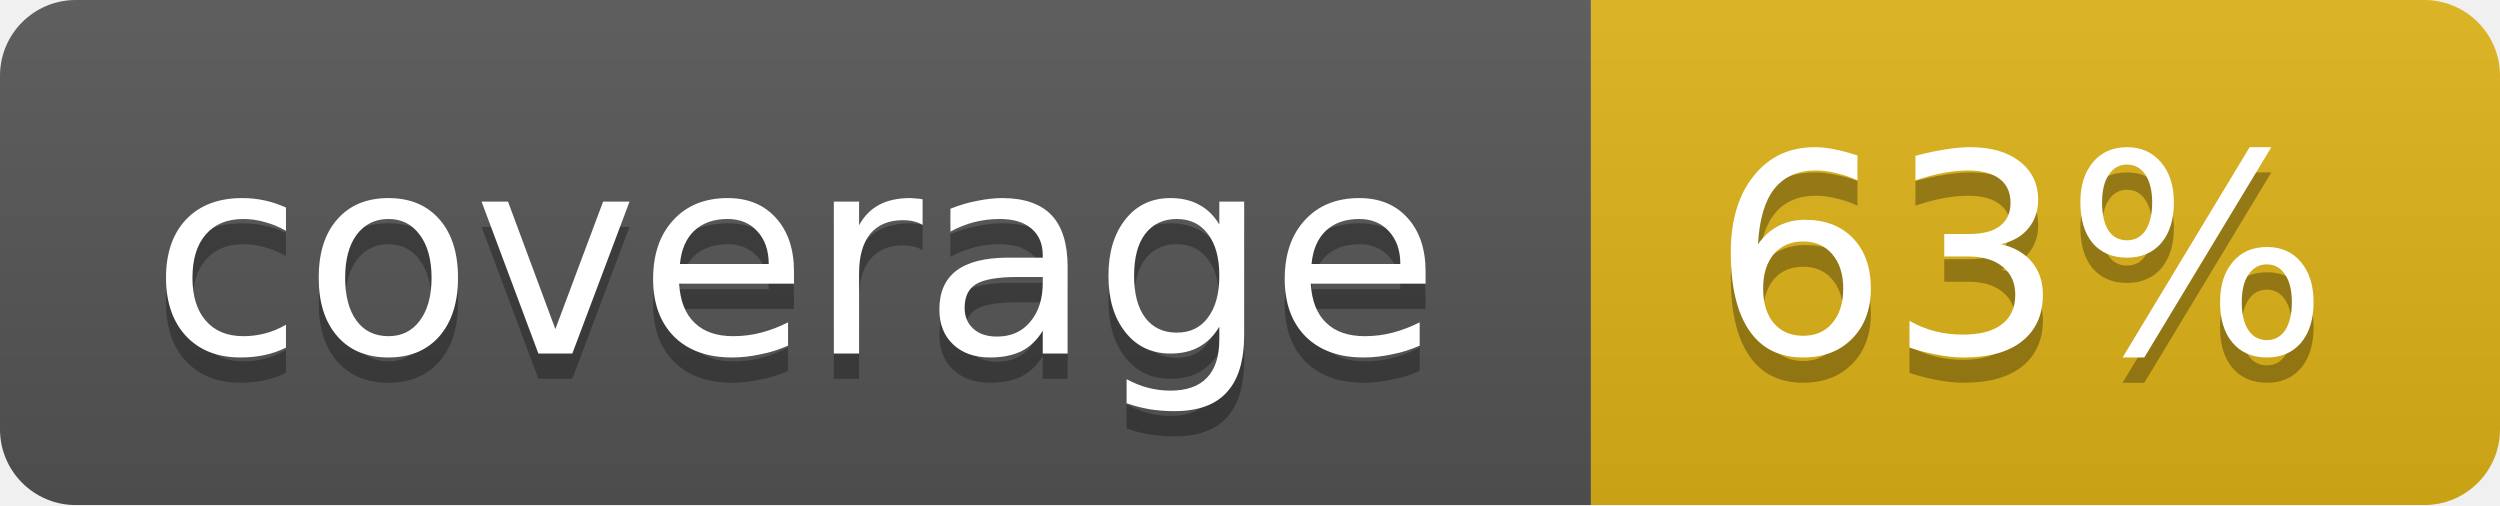
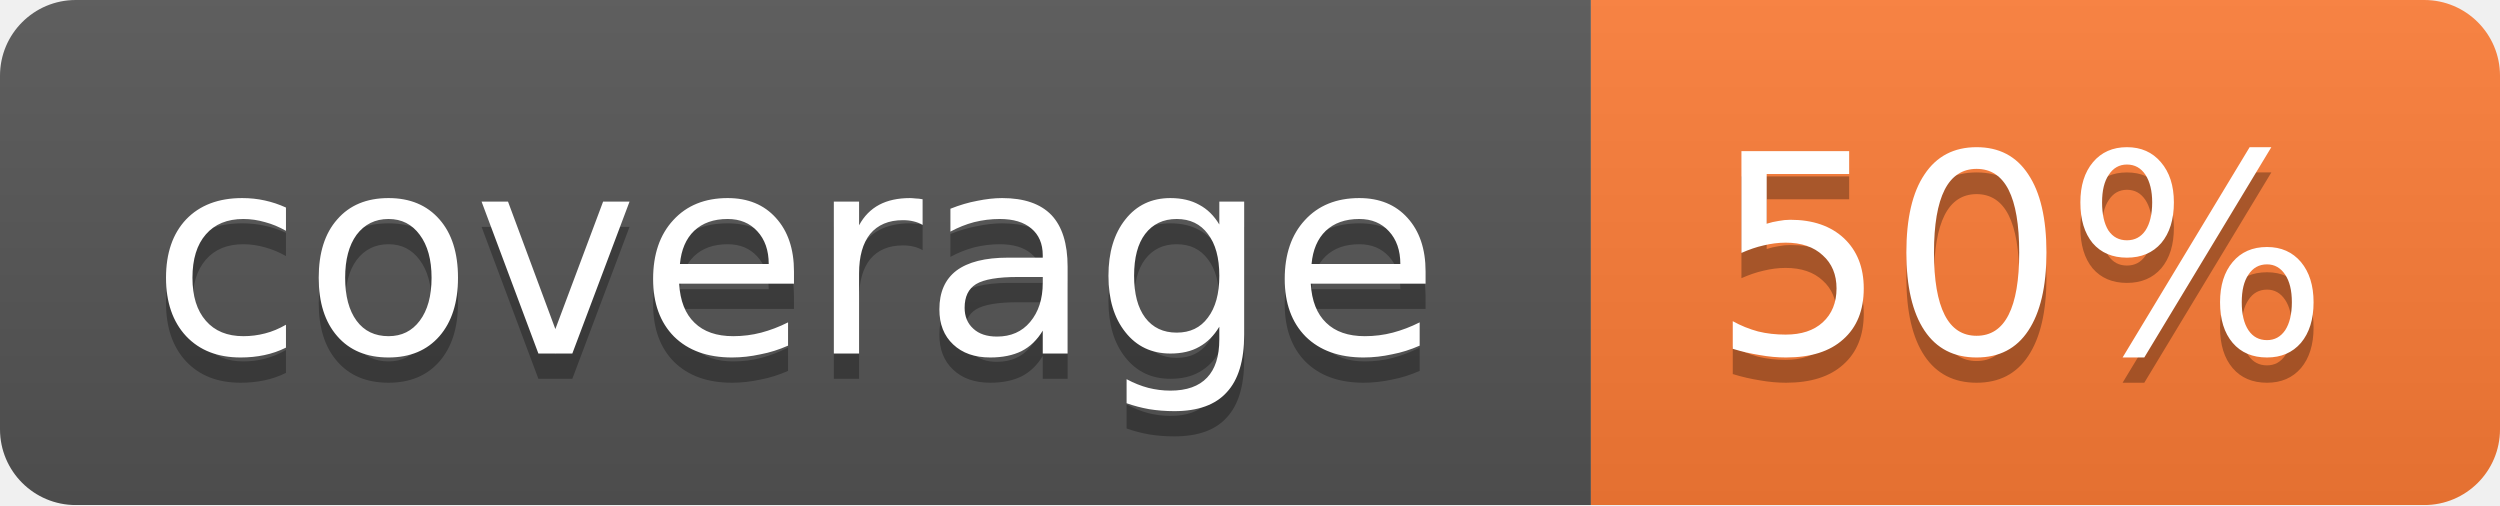
<svg xmlns="http://www.w3.org/2000/svg" width="99" height="20">
  <linearGradient id="b" x2="0" y2="100%">
    <stop offset="0" stop-color="#bbb" stop-opacity=".1" />
    <stop offset="1" stop-opacity=".1" />
  </linearGradient>
  <mask id="a">
    <rect width="99" height="20" rx="3" fill="#fff" />
  </mask>
  <g mask="url(#a)">
    <path fill="#555" d="M0 0h63v20H0z" />
-     <path fill="#dfb317" d="M63 0h36v20H63z" />
+     <path fill="#fe7d37" d="M63 0h36v20H63z" />
    <path fill="url(#b)" d="M0 0h99v20H0z" />
  </g>
  <g fill="#fff" text-anchor="middle" font-family="DejaVu Sans,Verdana,Geneva,sans-serif" font-size="11">
    <text x="31.5" y="15" fill="#010101" fill-opacity=".3">coverage</text>
    <text x="31.5" y="14">coverage</text>
-     <text x="80" y="15" fill="#010101" fill-opacity=".3">63%</text>
-     <text x="80" y="14">63%</text>
+     <text x="80" y="15" fill="#010101" fill-opacity=".3">50%</text>
+     <text x="80" y="14">50%</text>
  </g>
</svg>
